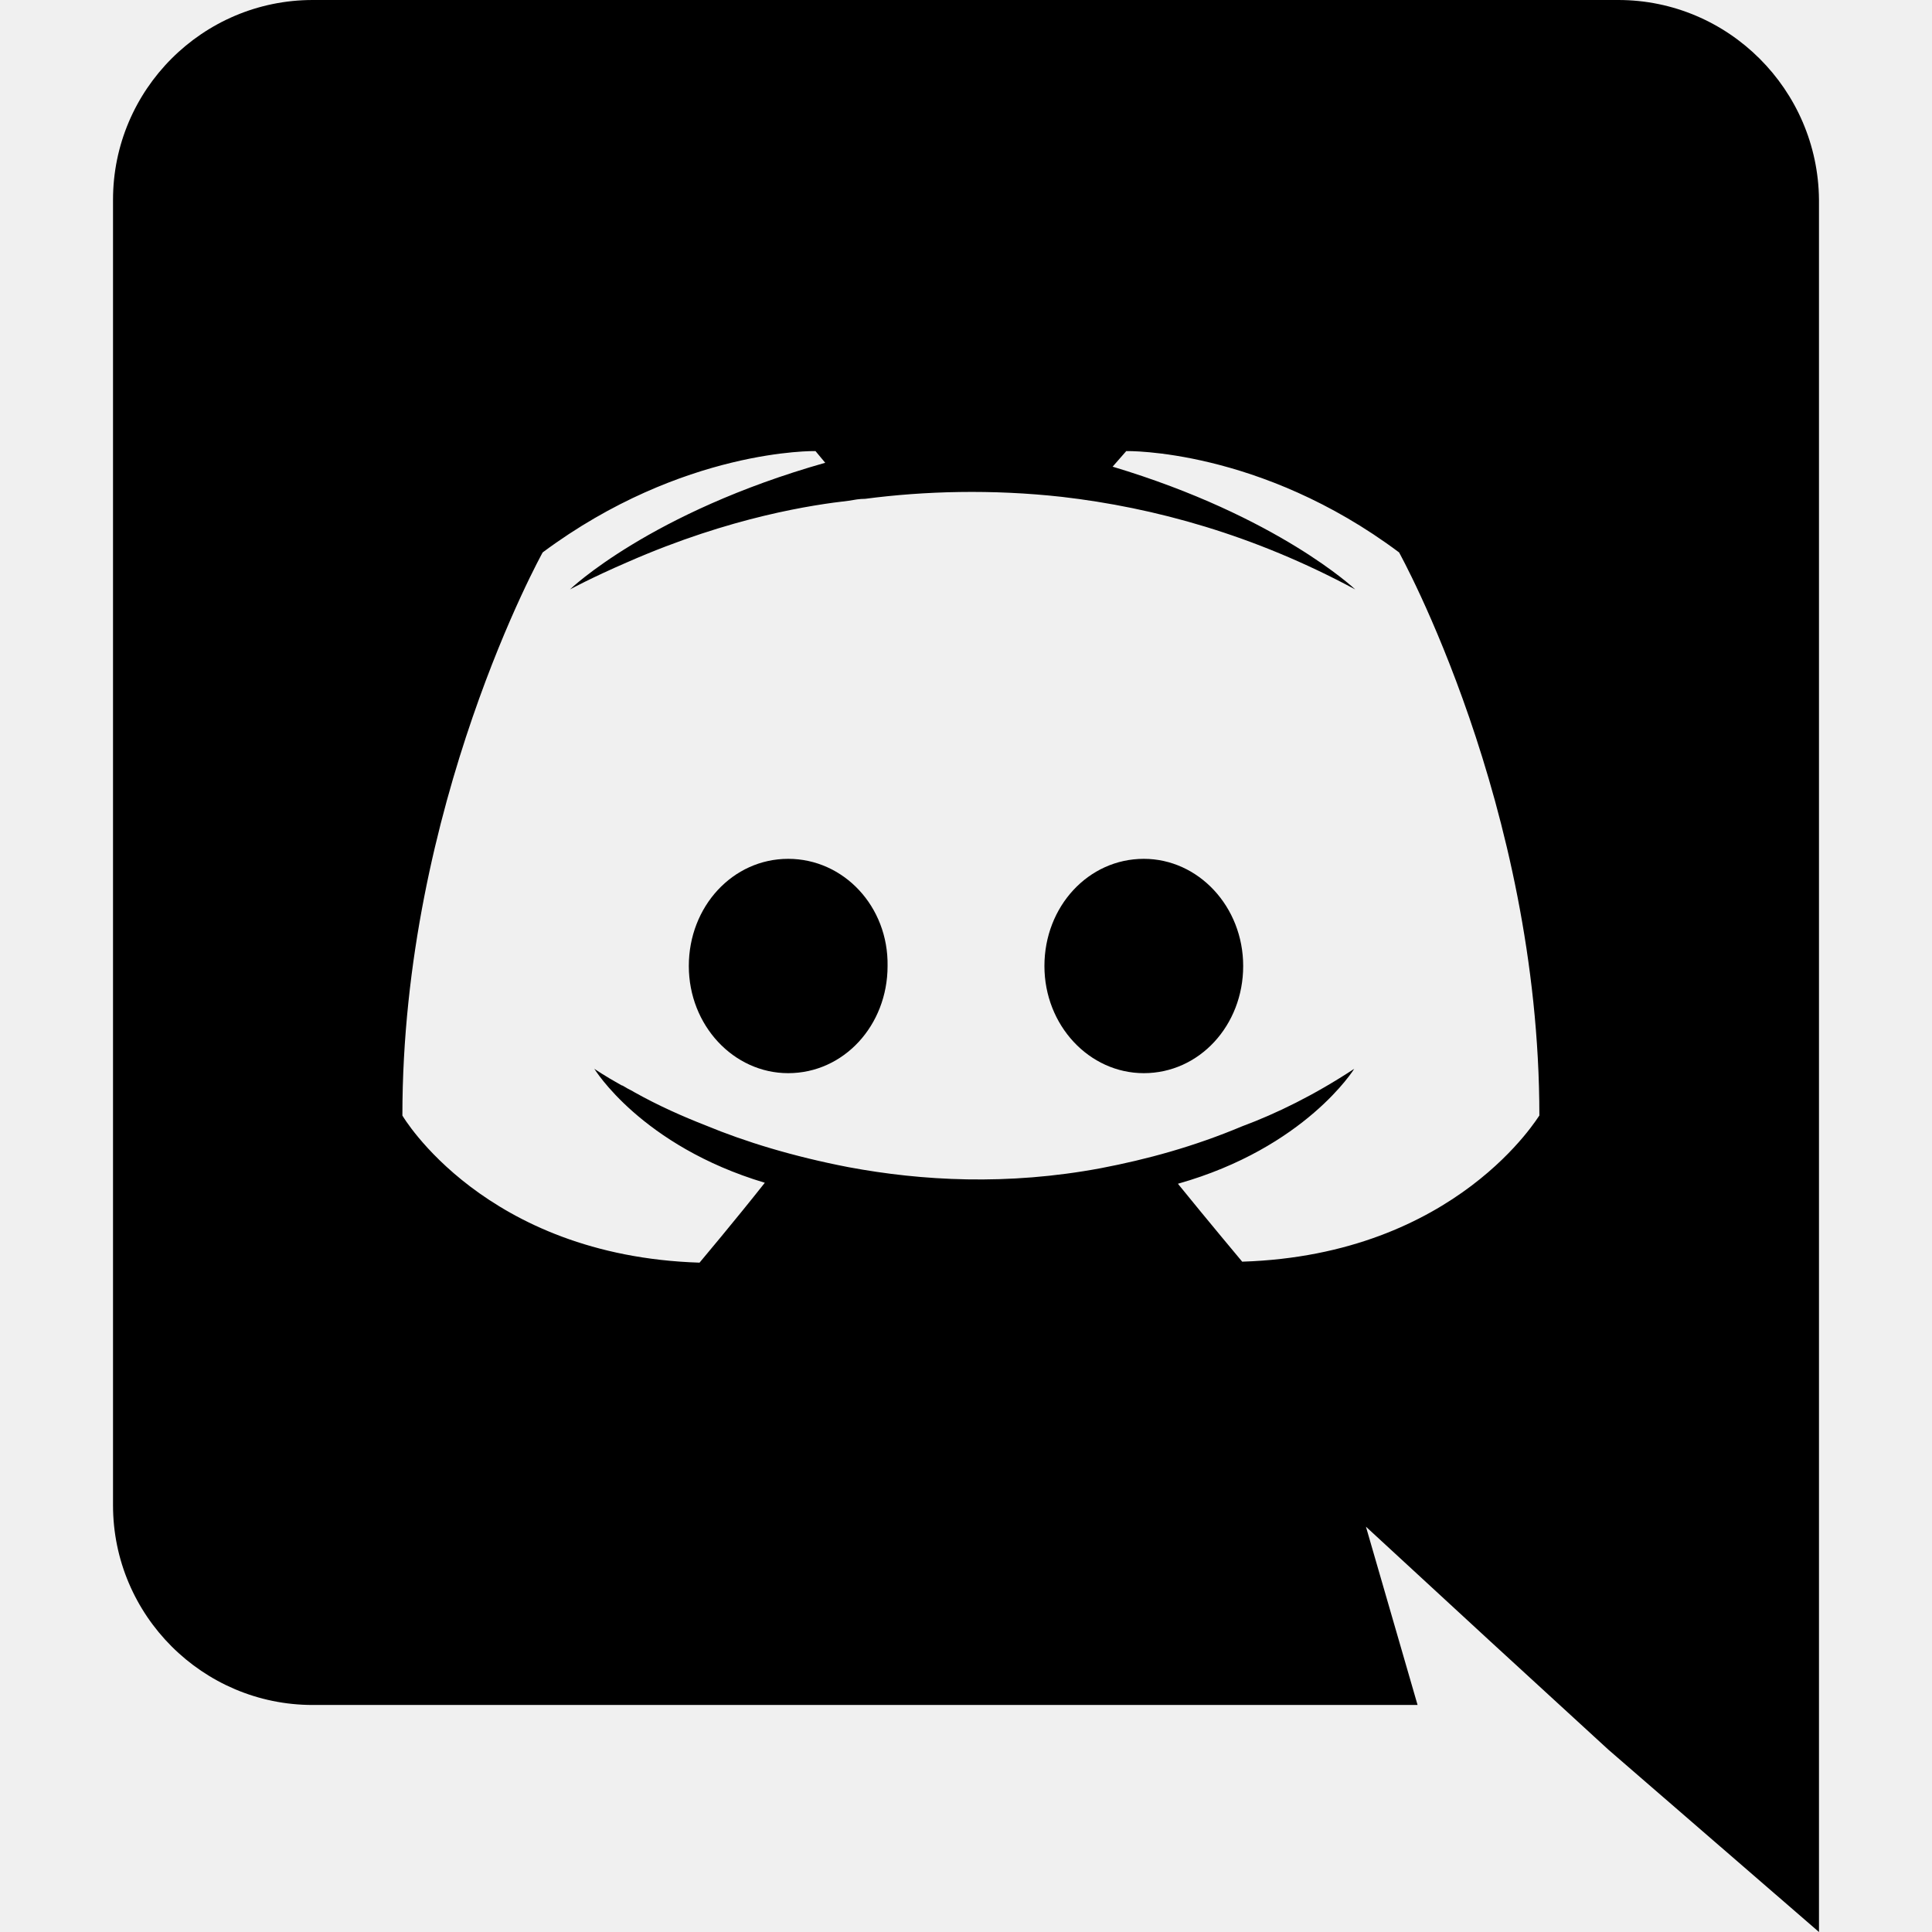
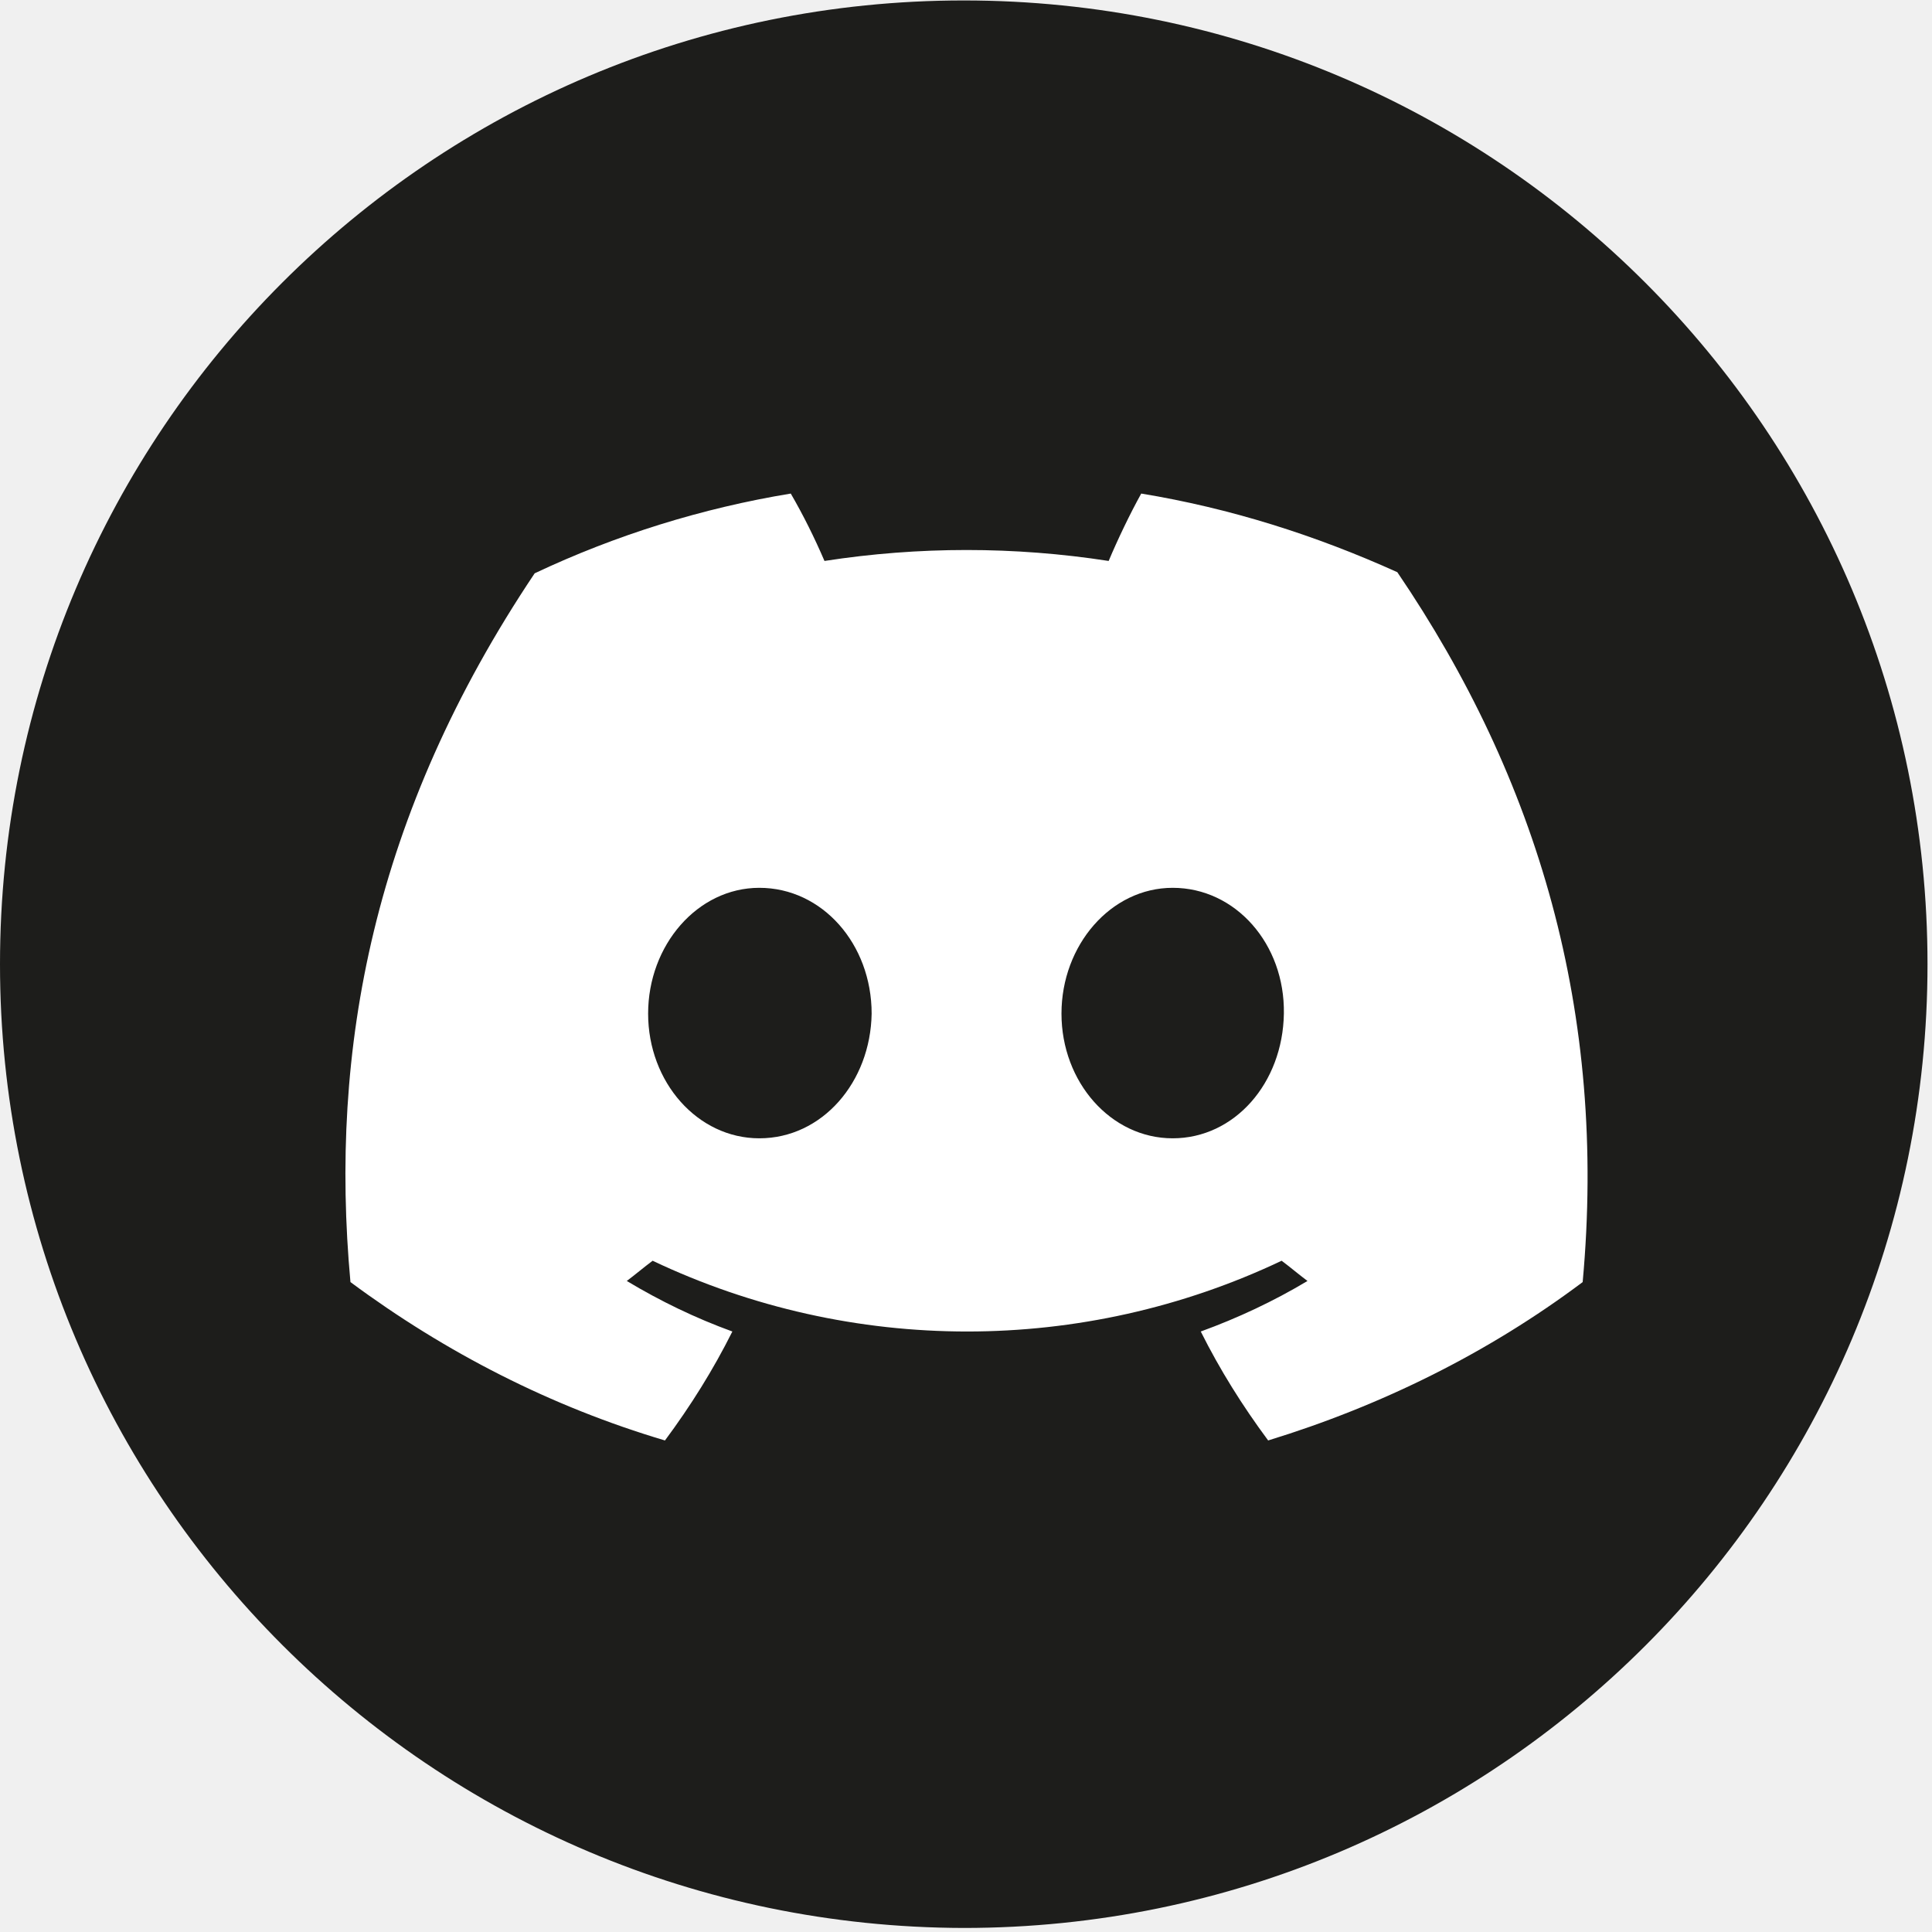
- <svg xmlns="http://www.w3.org/2000/svg" viewBox="0 0 128 128" id="svg2" version="1.1" width="128" height="128">
-   <defs id="defs10" />
-   <path d="m 75.78,56.9 c -3.679,0 -6.584,3.163 -6.584,7.1 0,3.937 2.969,7.1 6.584,7.1 3.679,0 6.584,-3.163 6.584,-7.1 0,-3.937 -2.969,-7.1 -6.584,-7.1 z m -23.56,0 c -3.679,0 -6.584,3.163 -6.584,7.1 0,3.937 2.969,7.1 6.584,7.1 3.679,0 6.584,-3.163 6.584,-7.1 0.065,-3.937 -2.905,-7.1 -6.584,-7.1 z" id="path4" />
-   <path d="M 107.215,0 20.72,0 C 13.426,0 7.488,5.938 7.488,13.232 l 0,86.495 c 0,7.294 5.938,13.232 13.232,13.232 l 73.198,0 -3.421,-11.812 8.262,7.617 7.81,7.165 13.943,12.071 0,-114.768 C 120.448,5.938 114.509,0 107.215,0 Z M 82.3,83.591 c 0,0 -2.324,-2.776 -4.26,-5.164 8.456,-2.388 11.683,-7.617 11.683,-7.617 -2.647,1.743 -5.164,2.969 -7.423,3.808 -3.227,1.356 -6.326,2.195 -9.36,2.776 -6.197,1.162 -11.877,0.839 -16.718,-0.065 -3.679,-0.71 -6.842,-1.678 -9.489,-2.776 -1.485,-0.581 -3.098,-1.291 -4.712,-2.195 -0.194,-0.129 -0.387,-0.194 -0.581,-0.323 -0.129,-0.065 -0.194,-0.129 -0.258,-0.129 -1.162,-0.645 -1.807,-1.097 -1.807,-1.097 0,0 3.098,5.099 11.296,7.552 -1.936,2.453 -4.325,5.293 -4.325,5.293 -14.265,-0.452 -19.687,-9.747 -19.687,-9.747 0,-20.591 9.295,-37.309 9.295,-37.309 9.295,-6.907 18.074,-6.713 18.074,-6.713 l 0.645,0.775 c -11.619,3.292 -16.912,8.391 -16.912,8.391 0,0 1.42,-0.775 3.808,-1.807 6.907,-3.034 12.393,-3.808 14.653,-4.067 0.387,-0.065 0.71,-0.129 1.097,-0.129 3.937,-0.516 8.391,-0.645 13.039,-0.129 6.132,0.71 12.716,2.517 19.429,6.132 0,0 -5.099,-4.841 -16.073,-8.133 l 0.904,-1.033 c 0,0 8.843,-0.194 18.074,6.713 0,0 9.295,16.718 9.295,37.309 0,-0.065 -5.422,9.23 -19.687,9.682 z" id="path6" />
+ <svg xmlns="http://www.w3.org/2000/svg" width="150" height="150" viewBox="0 0 150 150" fill="none">
+   <path d="M0 74.861C0 33.523 33.488 0.035 74.826 0.035C116.163 0.035 149.651 33.523 149.651 74.861C149.651 116.198 116.163 149.686 74.826 149.686C33.488 149.599 0 116.11 0 74.861Z" fill="#1D1D1B" />
+   <path d="M108.488 44.425C102.122 41.547 95.494 39.453 88.605 38.32C87.733 39.89 86.773 41.895 86.076 43.552C78.75 42.419 71.337 42.419 64.012 43.552C63.227 41.721 62.355 39.977 61.395 38.32C54.506 39.453 47.791 41.547 41.512 44.512C28.953 63.262 25.552 81.488 27.209 99.541C34.622 105.035 42.82 109.221 51.628 111.837C53.634 109.134 55.378 106.343 56.86 103.378C53.983 102.331 51.279 101.023 48.663 99.454C49.36 98.93 49.971 98.407 50.669 97.884C66.105 105.209 84.07 105.209 99.506 97.884C100.203 98.407 100.814 98.93 101.512 99.454C98.895 101.023 96.105 102.331 93.227 103.378C94.709 106.343 96.454 109.134 98.459 111.837C107.267 109.134 115.552 105.035 122.878 99.541C124.796 78.611 119.39 60.471 108.488 44.425ZM58.953 88.378C54.157 88.378 50.32 84.017 50.32 78.698C50.32 73.378 54.157 68.93 58.953 68.93C63.837 68.93 67.674 73.291 67.674 78.698C67.587 84.017 63.837 88.378 58.953 88.378ZM91.046 88.378C86.25 88.378 82.413 84.017 82.413 78.698C82.413 73.378 86.25 68.93 91.046 68.93C95.93 68.93 99.767 73.291 99.68 78.698C99.593 84.105 95.843 88.378 91.046 88.378Z" fill="white" />
</svg>
